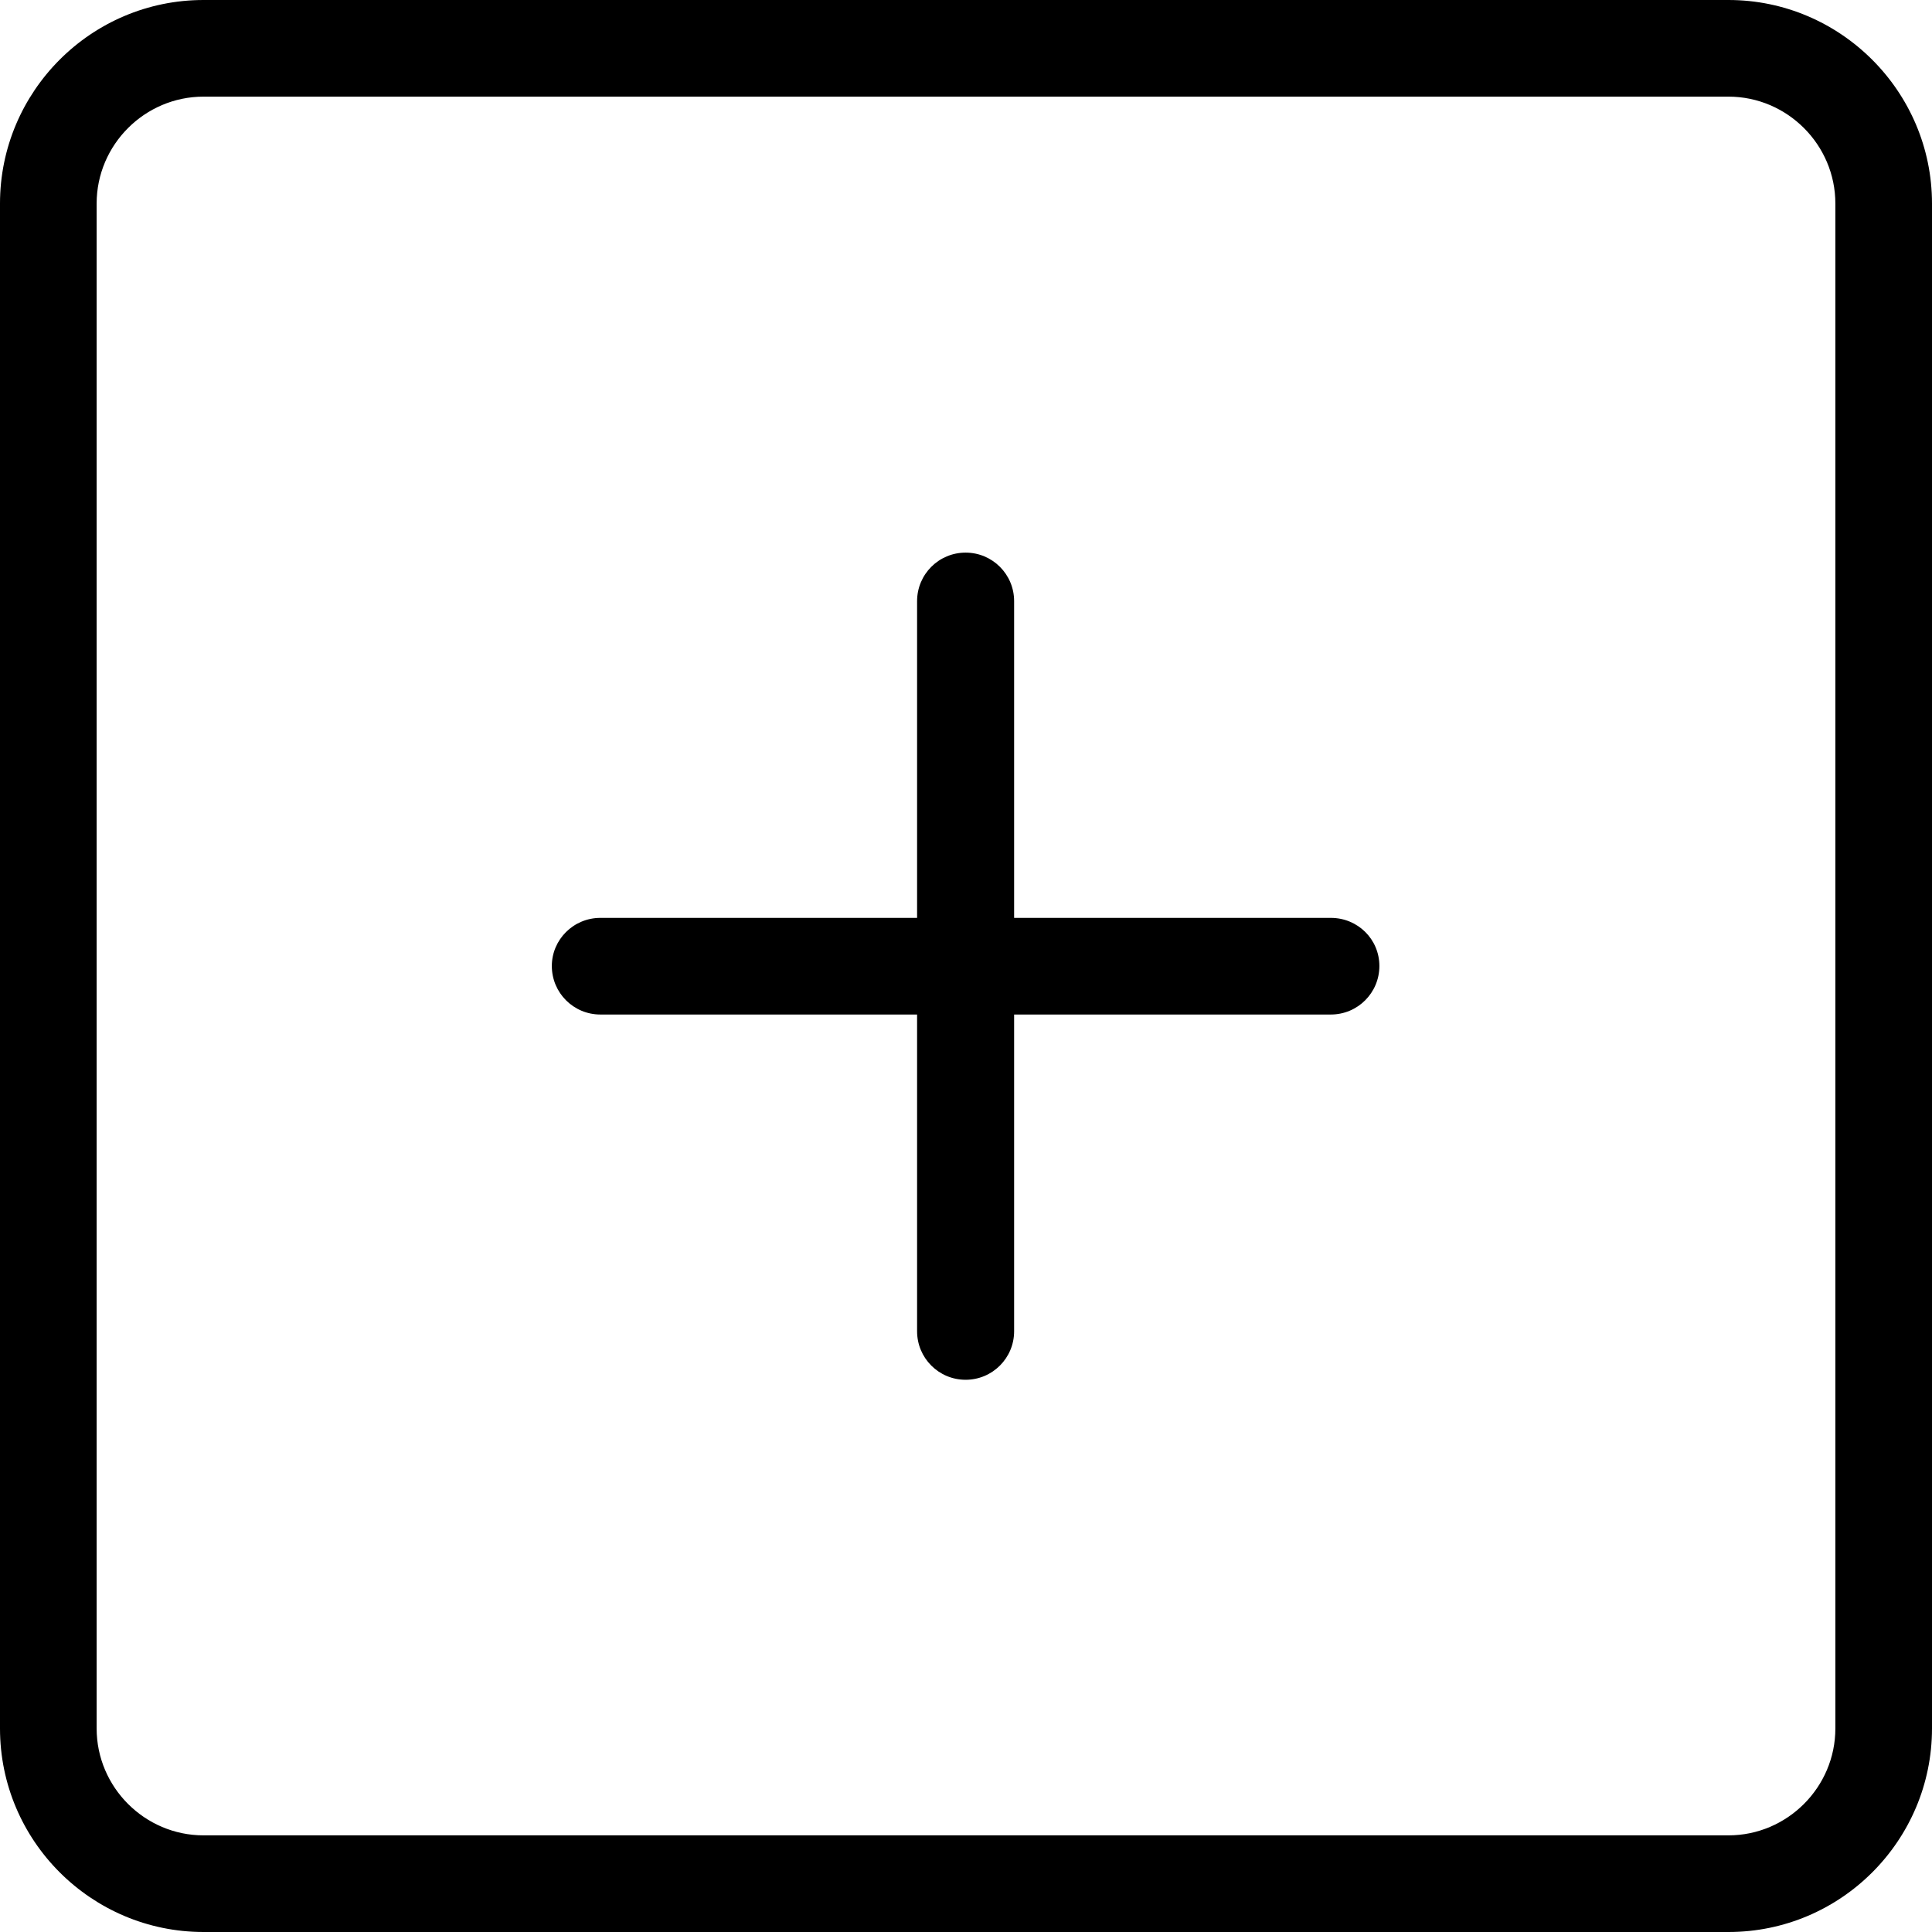
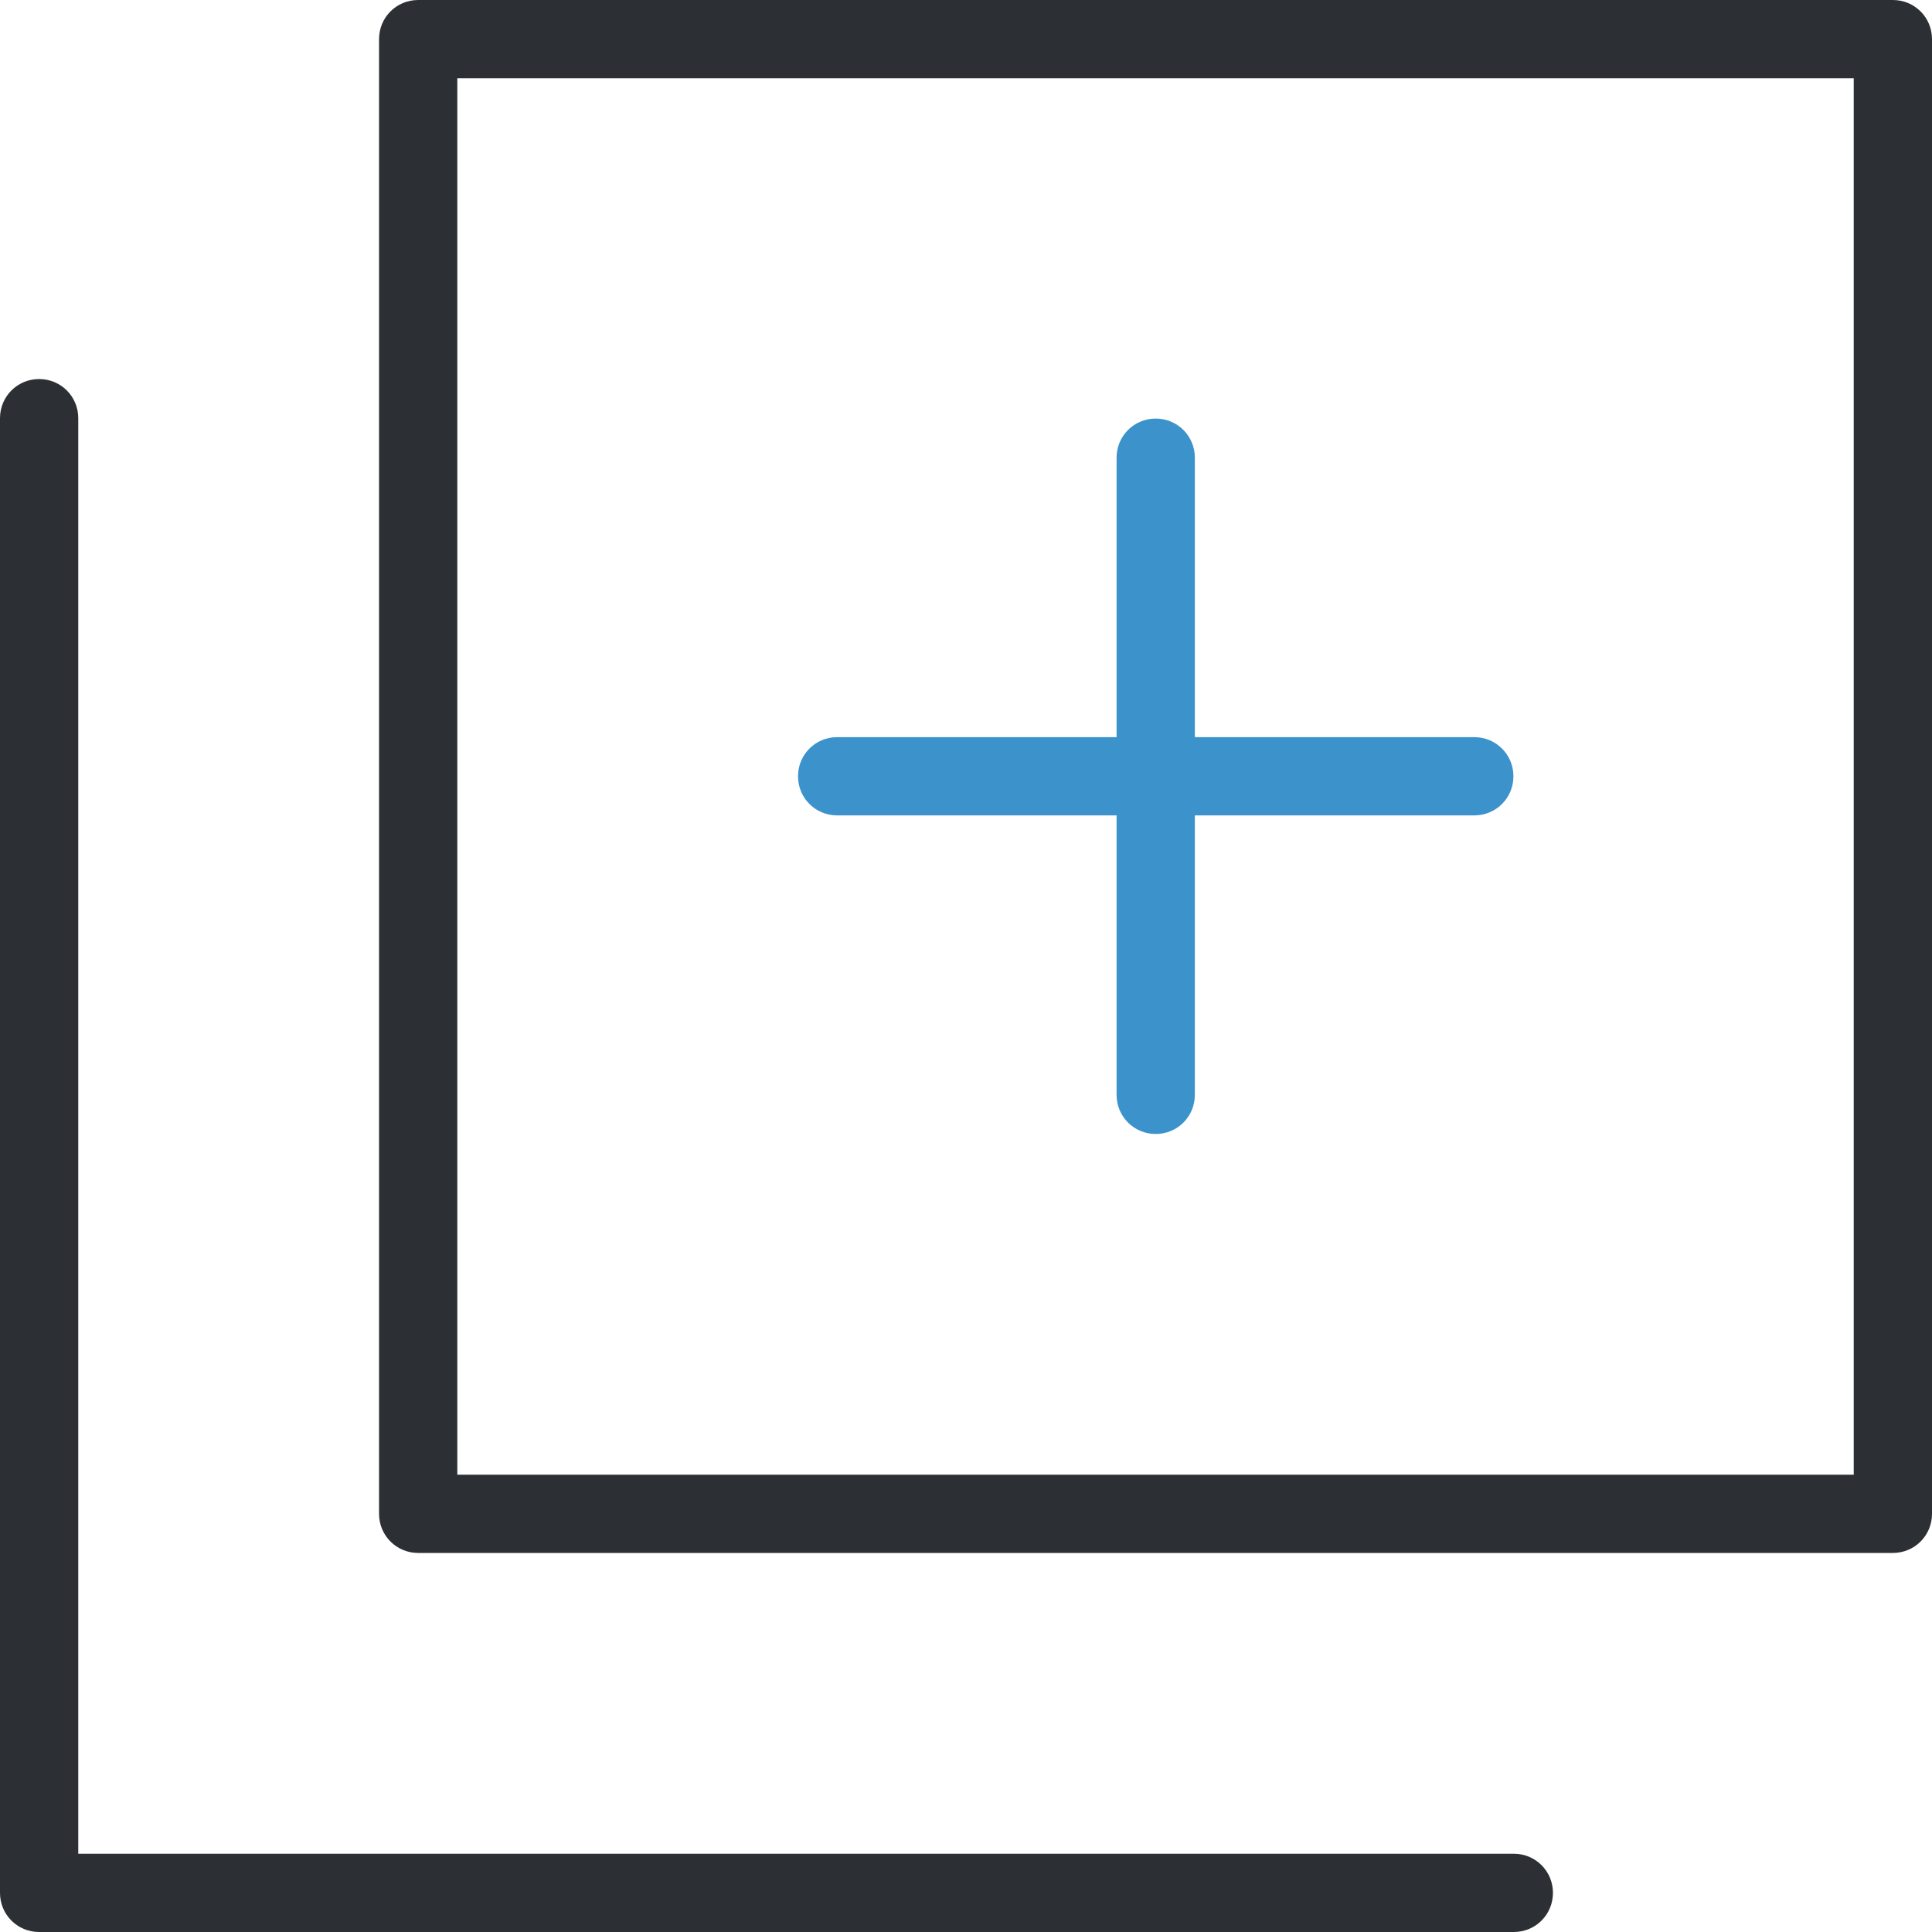
- <svg xmlns="http://www.w3.org/2000/svg" version="1.1" id="Capa_1" x="0px" y="0px" viewBox="0 0 489.8 489.8" style="enable-background:new 0 0 489.8 489.8;" xml:space="preserve">
+ <svg xmlns="http://www.w3.org/2000/svg" version="1.1" id="Layer_1" x="0px" y="0px" viewBox="0 0 488.8 488.8" style="enable-background:new 0 0 488.8 488.8;" xml:space="preserve">
  <g>
    <g>
-       <path d="M438.2,0H51.6C23.1,0,0,23.2,0,51.6v386.6c0,28.5,23.2,51.6,51.6,51.6h386.6c28.5,0,51.6-23.2,51.6-51.6V51.6    C489.8,23.2,466.6,0,438.2,0z M465.3,438.2c0,14.9-12.2,27.1-27.1,27.1H51.6c-14.9,0-27.1-12.2-27.1-27.1V51.6    c0-14.9,12.2-27.1,27.1-27.1h386.6c14.9,0,27.1,12.2,27.1,27.1V438.2z" />
-       <path d="M337.4,232.7h-80.3v-80.3c0-6.8-5.5-12.3-12.3-12.3s-12.3,5.5-12.3,12.3v80.3h-80.3c-6.8,0-12.3,5.5-12.3,12.2    c0,6.8,5.5,12.3,12.3,12.3h80.3v80.3c0,6.8,5.5,12.3,12.3,12.3s12.3-5.5,12.3-12.3v-80.3h80.3c6.8,0,12.3-5.5,12.3-12.3    C349.7,238.1,344.2,232.7,337.4,232.7z" />
+       <path style="fill:#2C2F33;" d="M488.8,383V9.9c0-5.5-4.4-9.9-9.9-9.9H105.8c-5.5,0-9.9,4.4-9.9,9.9V383c0,5.5,4.4,9.9,9.9,9.9    h373.1C484.4,392.9,488.8,388.5,488.8,383z M469,373.1H115.7V19.8H469V373.1L469,373.1z" />
+       <path style="fill:#2C2F33;" d="M9.9,488.8H383c5.5,0,9.9-4.4,9.9-9.9s-4.4-9.9-9.9-9.9H19.8V105.8c0-5.5-4.4-9.9-9.9-9.9    S0,100.3,0,105.8v373.1C0,484.4,4.4,488.8,9.9,488.8z" />
+       <path style="fill:#3C92CA;" d="M211.8,206.3h70.7V277c0,5.5,4.4,9.9,9.9,9.9s9.9-4.4,9.9-9.9v-70.7H373c5.5,0,9.9-4.4,9.9-9.9    s-4.4-9.9-9.9-9.9h-70.7v-70.7c0-5.5-4.4-9.9-9.9-9.9s-9.9,4.4-9.9,9.9v70.7h-70.7c-5.5,0-9.9,4.4-9.9,9.9    S206.3,206.3,211.8,206.3z" />
    </g>
  </g>
  <g>
</g>
  <g>
</g>
  <g>
</g>
  <g>
</g>
  <g>
</g>
  <g>
</g>
  <g>
</g>
  <g>
</g>
  <g>
</g>
  <g>
</g>
  <g>
</g>
  <g>
</g>
  <g>
</g>
  <g>
</g>
  <g>
</g>
</svg>
